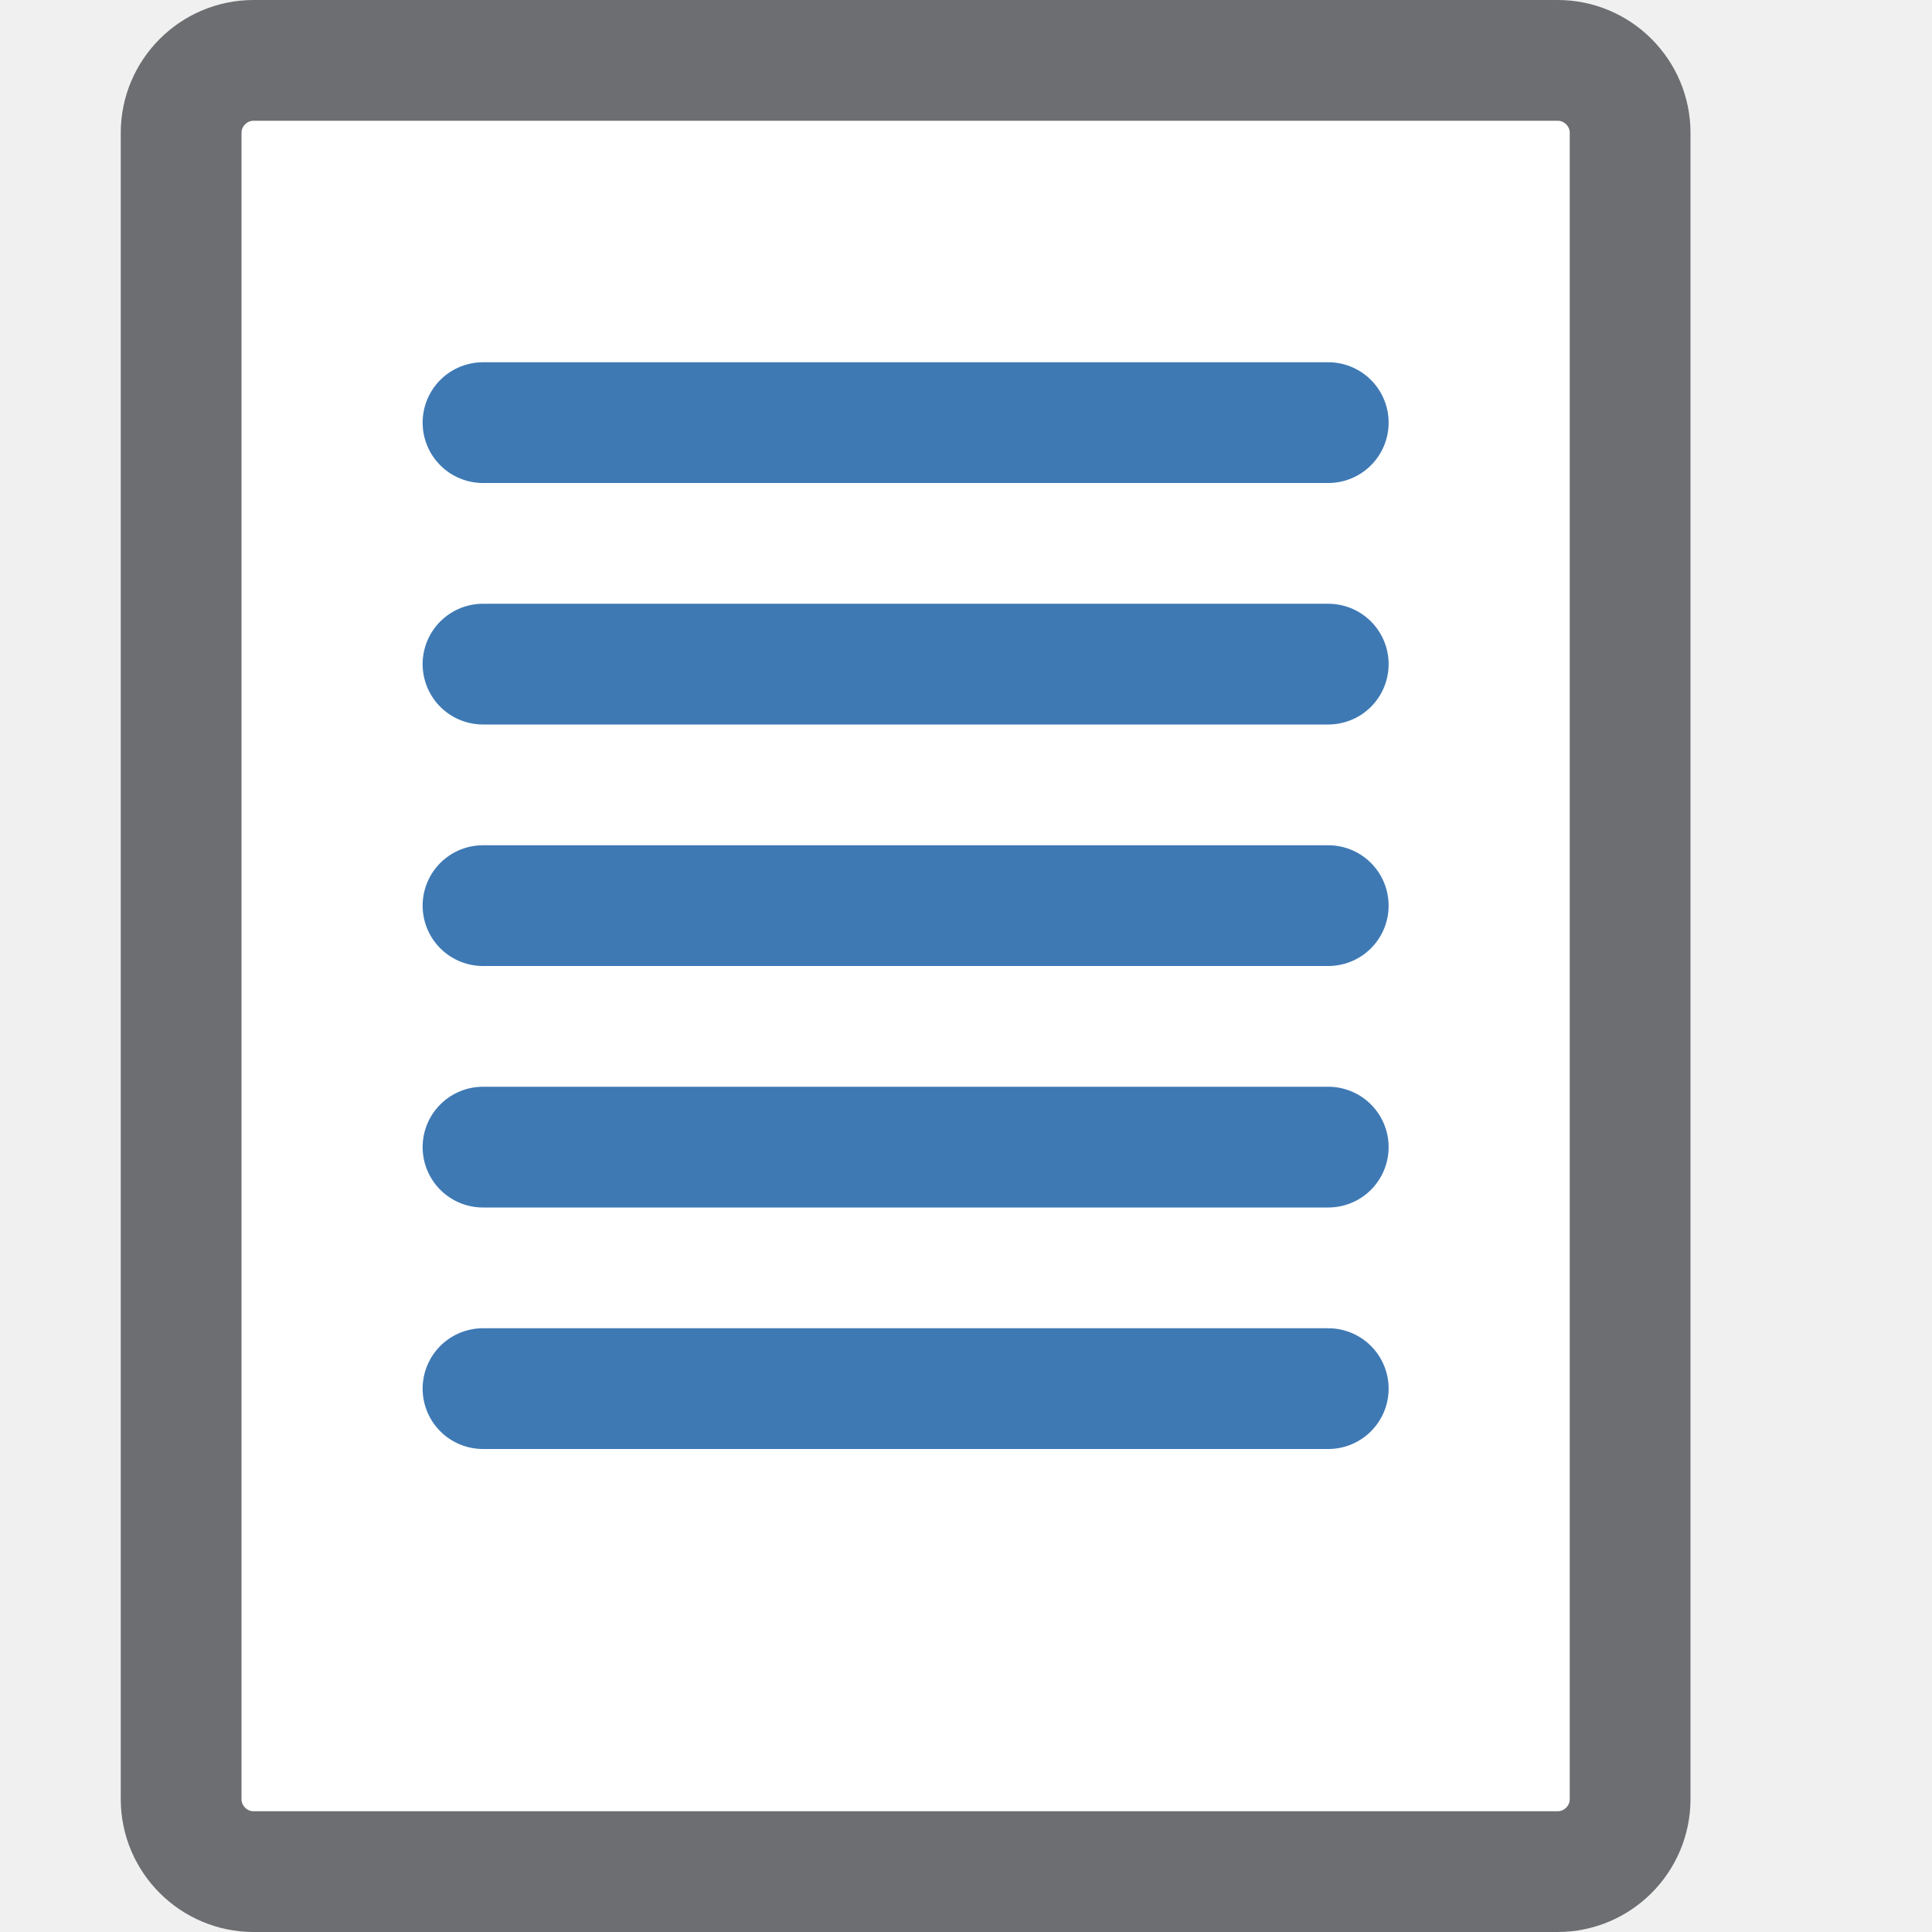
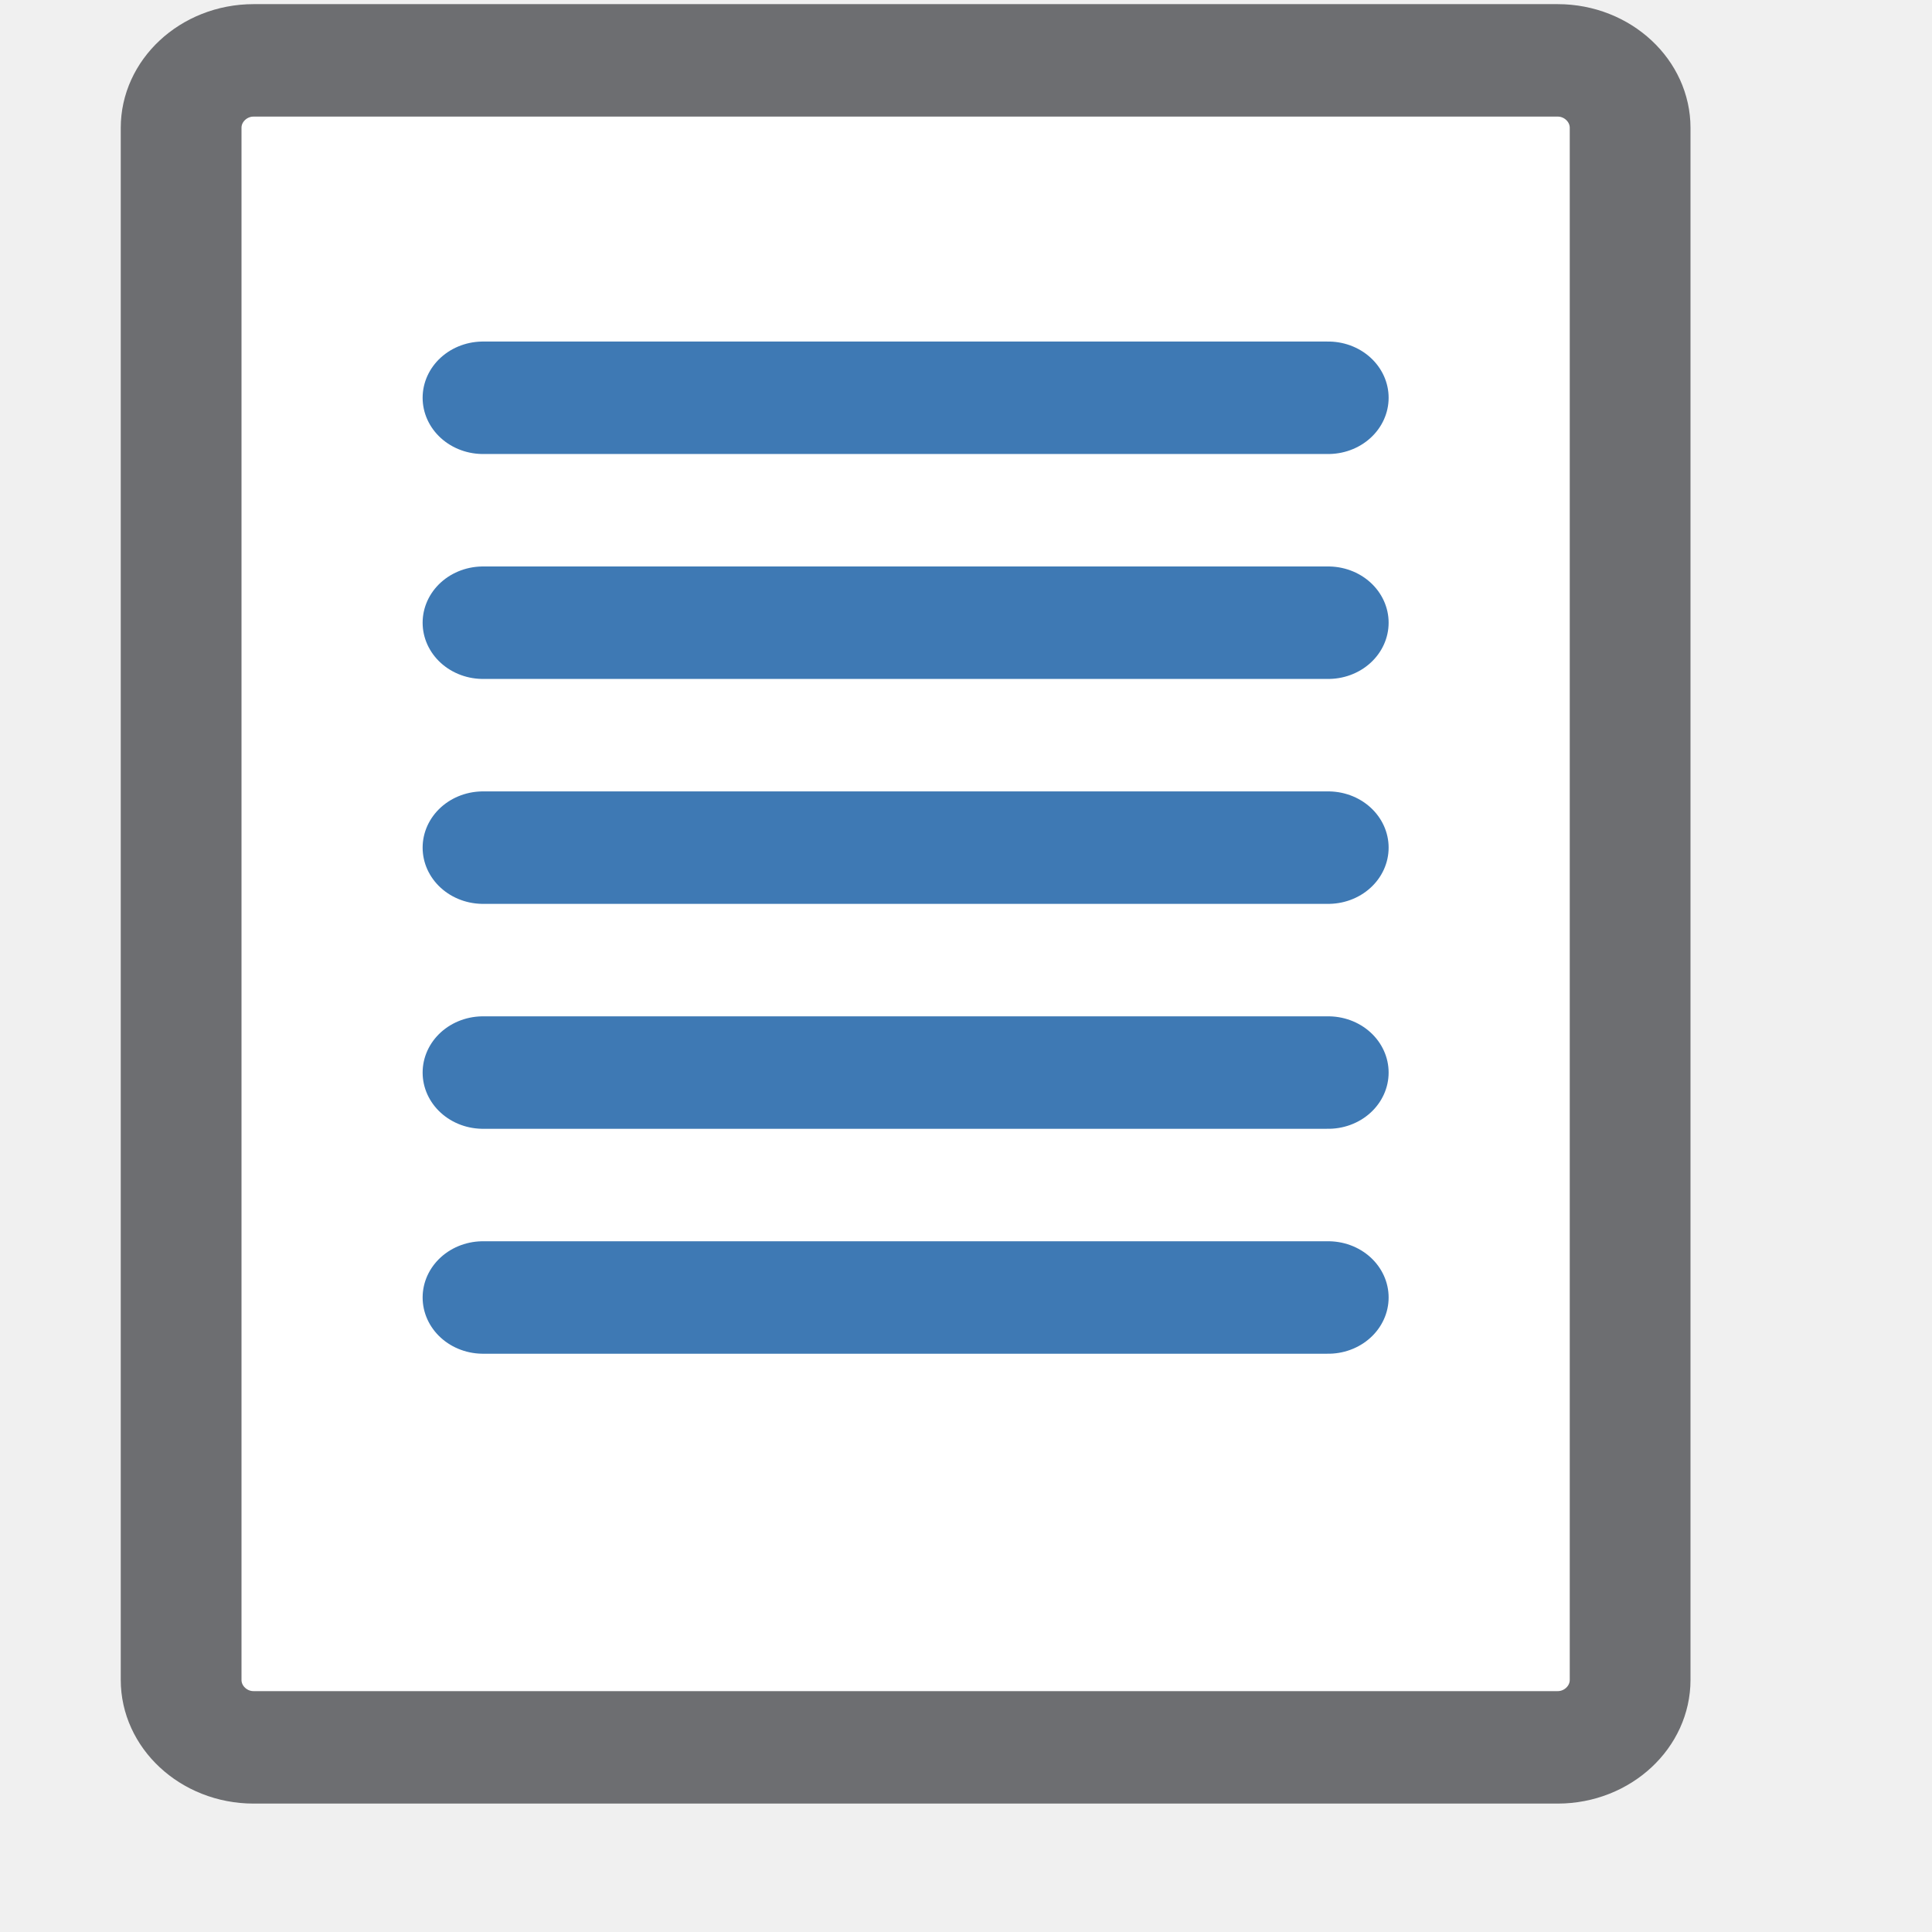
<svg xmlns="http://www.w3.org/2000/svg" version="1.1" id="Layer_1" x="0px" y="0px" width="16px" height="16px" viewBox="0 0 16 16" enable-background="new 0 0 16 16" xml:space="preserve">
-   <g id="icon">
-     <path d="M12.9,15.5H2.1c-0.33,0,-0.6,-0.27,-0.6,-0.6V1.1c0,-0.33,0.27,-0.6,0.6,-0.6h10.8c0.33,0,0.6,0.27,0.6,0.6v13.8C13.5,15.23,13.23,15.5,12.9,15.5z" fill="#FFFFFF" stroke="#6D6E71" stroke-width="1" stroke-miterlimit="1" />
-     <line x1="4" y1="3.5" x2="11" y2="3.5" fill="none" stroke="#3E79B4" stroke-width="1" stroke-linecap="round" stroke-miterlimit="1" />
-     <line x1="4" y1="5.5" x2="11" y2="5.5" fill="none" stroke="#3E79B4" stroke-width="1" stroke-linecap="round" stroke-miterlimit="1" />
-     <line x1="4" y1="7.5" x2="11" y2="7.5" fill="none" stroke="#3E79B4" stroke-width="1" stroke-linecap="round" stroke-miterlimit="1" />
-     <line x1="4" y1="9.5" x2="11" y2="9.5" fill="none" stroke="#3E79B4" stroke-width="1" stroke-linecap="round" stroke-miterlimit="1" />
-     <line x1="4" y1="11.5" x2="11" y2="11.5" fill="none" stroke="#3E79B4" stroke-width="1" stroke-linecap="round" stroke-miterlimit="1" />
+   <defs id="defs26" />
+   <g id="icon" transform="matrix(1,0,0,0.9313891,0,0.03430544)">
+     <path d="M 12.9,15.5 H 2.1 C 1.77,15.5 1.5,15.23 1.5,14.9 V 1.1 C 1.5,0.77 1.77,0.5 2.1,0.5 h 10.8 c 0.33,0 0.6,0.27 0.6,0.6 v 13.8 c 0,0.33 -0.27,0.6 -0.6,0.6 z" fill="#ffffff" stroke="#6d6e71" stroke-width="1" stroke-miterlimit="1" id="path10" />
+     <line x1="4" y1="3.5" x2="11" y2="3.5" fill="none" stroke="#3e79b4" stroke-width="1" stroke-linecap="round" stroke-miterlimit="1" id="line12" />
+     <line x1="4" y1="5.5" x2="11" y2="5.5" fill="none" stroke="#3e79b4" stroke-width="1" stroke-linecap="round" stroke-miterlimit="1" id="line14" />
+     <line x1="4" y1="7.5" x2="11" y2="7.5" fill="none" stroke="#3e79b4" stroke-width="1" stroke-linecap="round" stroke-miterlimit="1" id="line16" />
+     <line x1="4" y1="9.5" x2="11" y2="9.5" fill="none" stroke="#3e79b4" stroke-width="1" stroke-linecap="round" stroke-miterlimit="1" id="line18" />
+     <line x1="4" y1="11.5" x2="11" y2="11.5" fill="none" stroke="#3e79b4" stroke-width="1" stroke-linecap="round" stroke-miterlimit="1" id="line20" />
  </g>
</svg>
